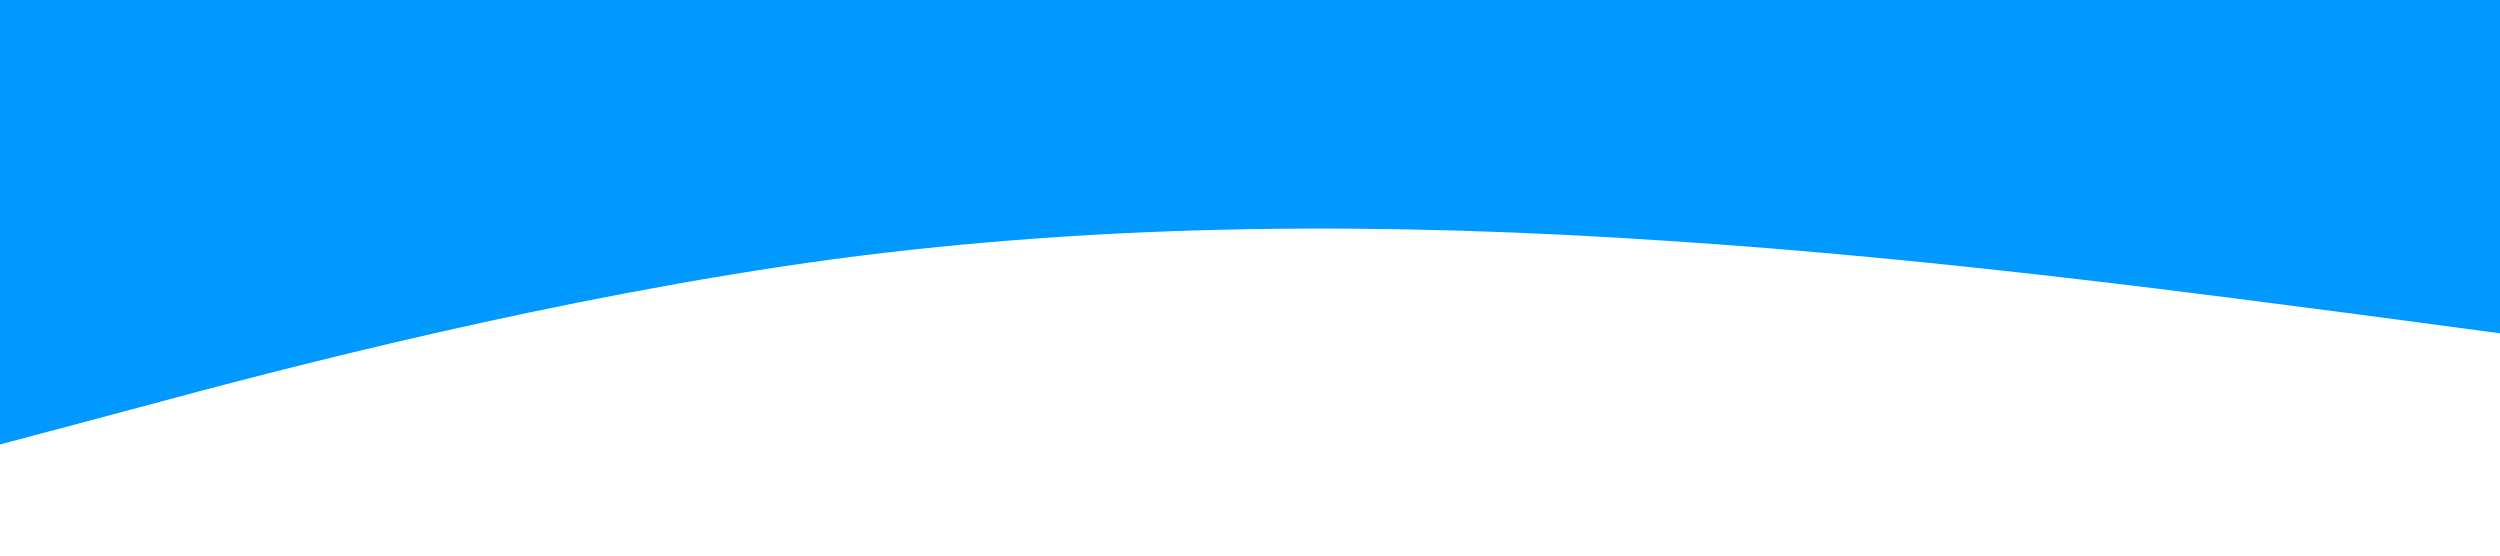
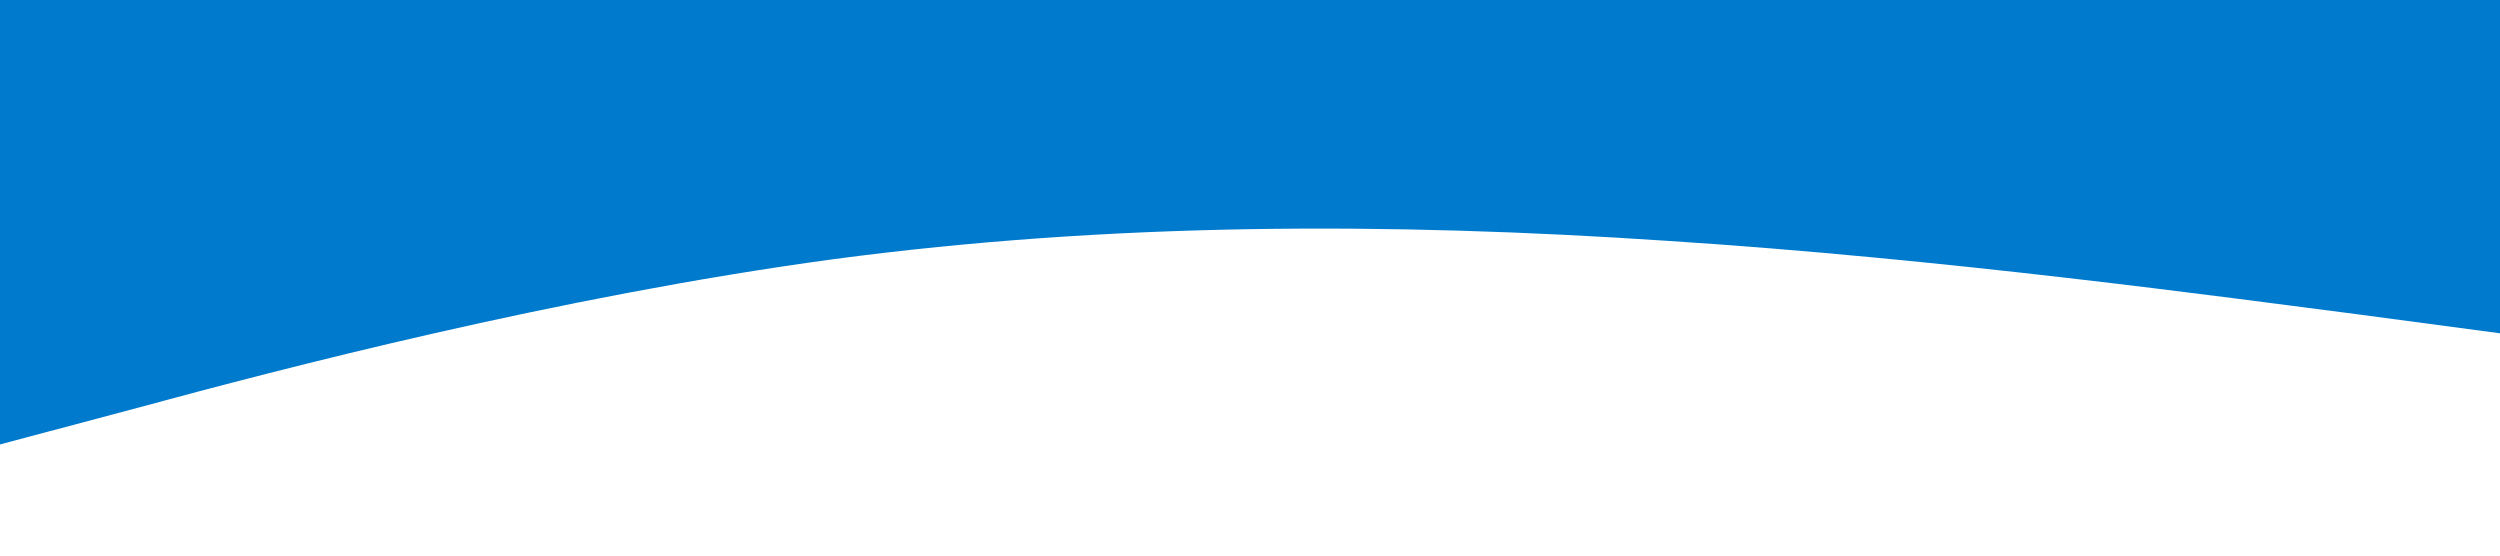
<svg xmlns="http://www.w3.org/2000/svg" viewBox="0 0 1440 320">
-   <path fill="#0099ff" fill-opacity="1" d="M0,256L80,234.7C160,213,320,171,480,149.3C640,128,800,128,960,138.7C1120,149,1280,171,1360,181.3L1440,192L1440,0L1360,0C1280,0,1120,0,960,0C800,0,640,0,480,0C320,0,160,0,80,0L0,0Z" />
+   <path fill="#007ACC" fill-opacity="1" d="M0,256L80,234.7C160,213,320,171,480,149.3C640,128,800,128,960,138.7C1120,149,1280,171,1360,181.3L1440,192L1440,0L1360,0C1280,0,1120,0,960,0C800,0,640,0,480,0C320,0,160,0,80,0L0,0Z" />
</svg>
